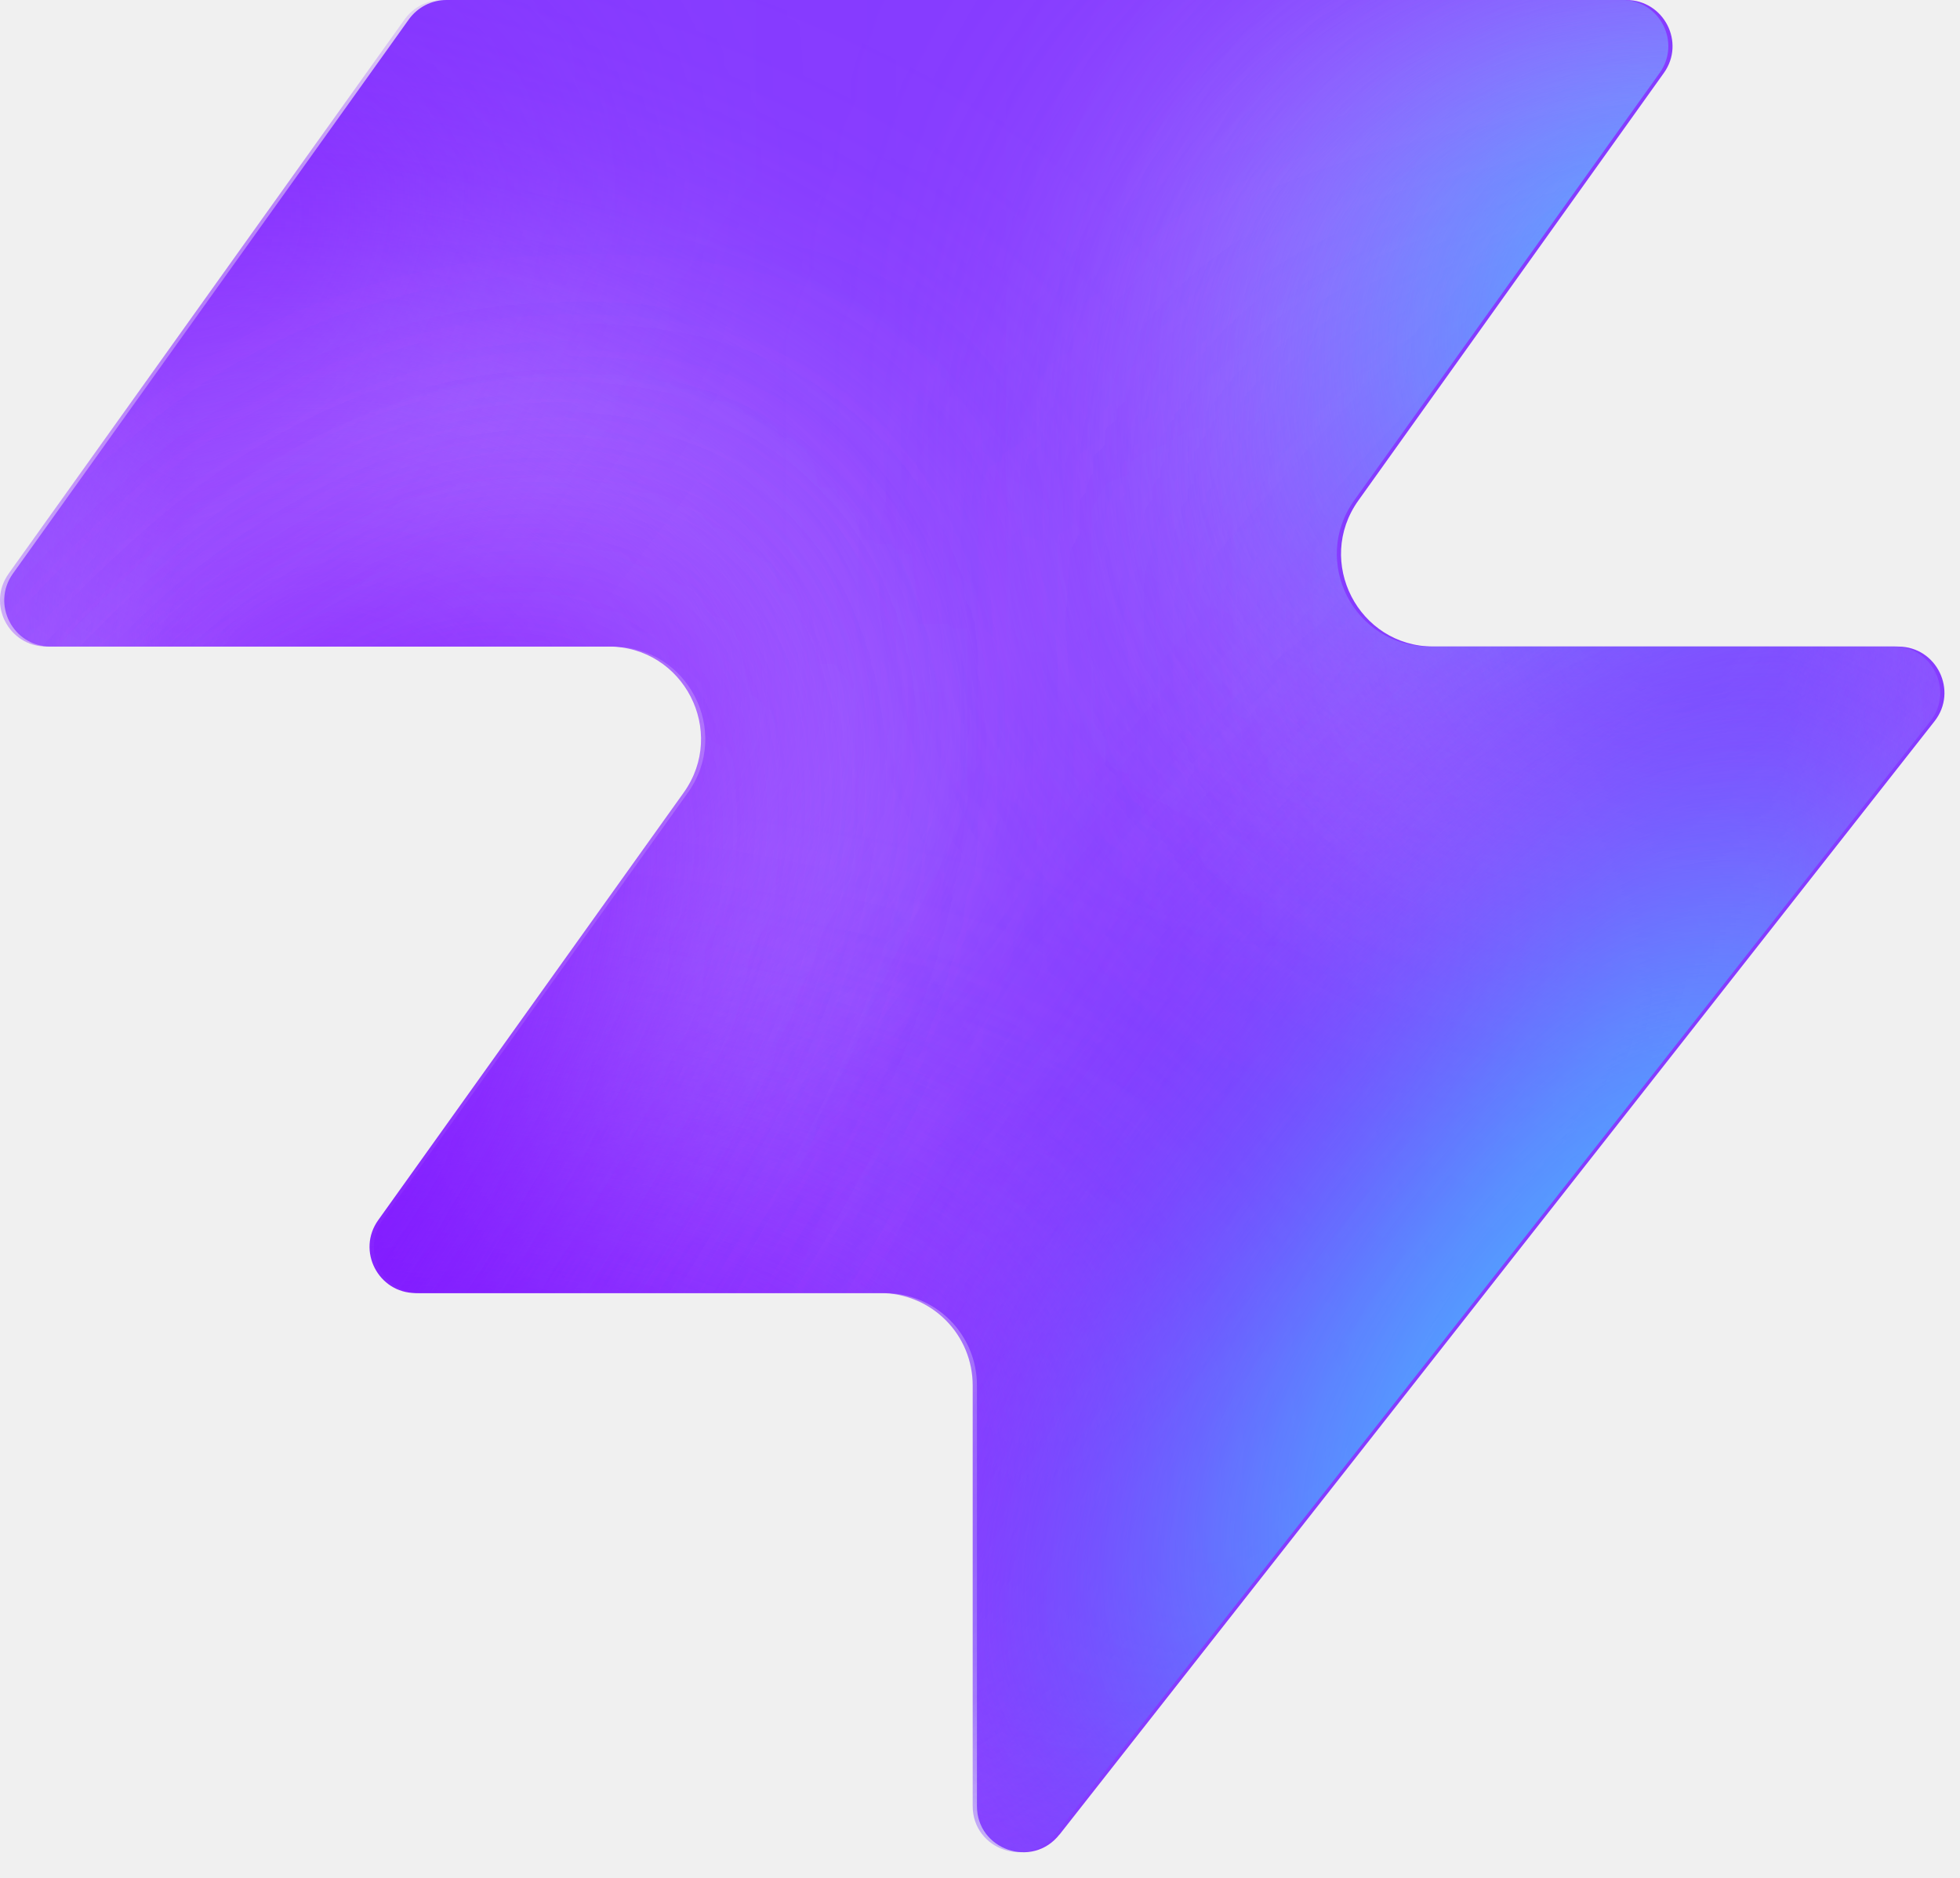
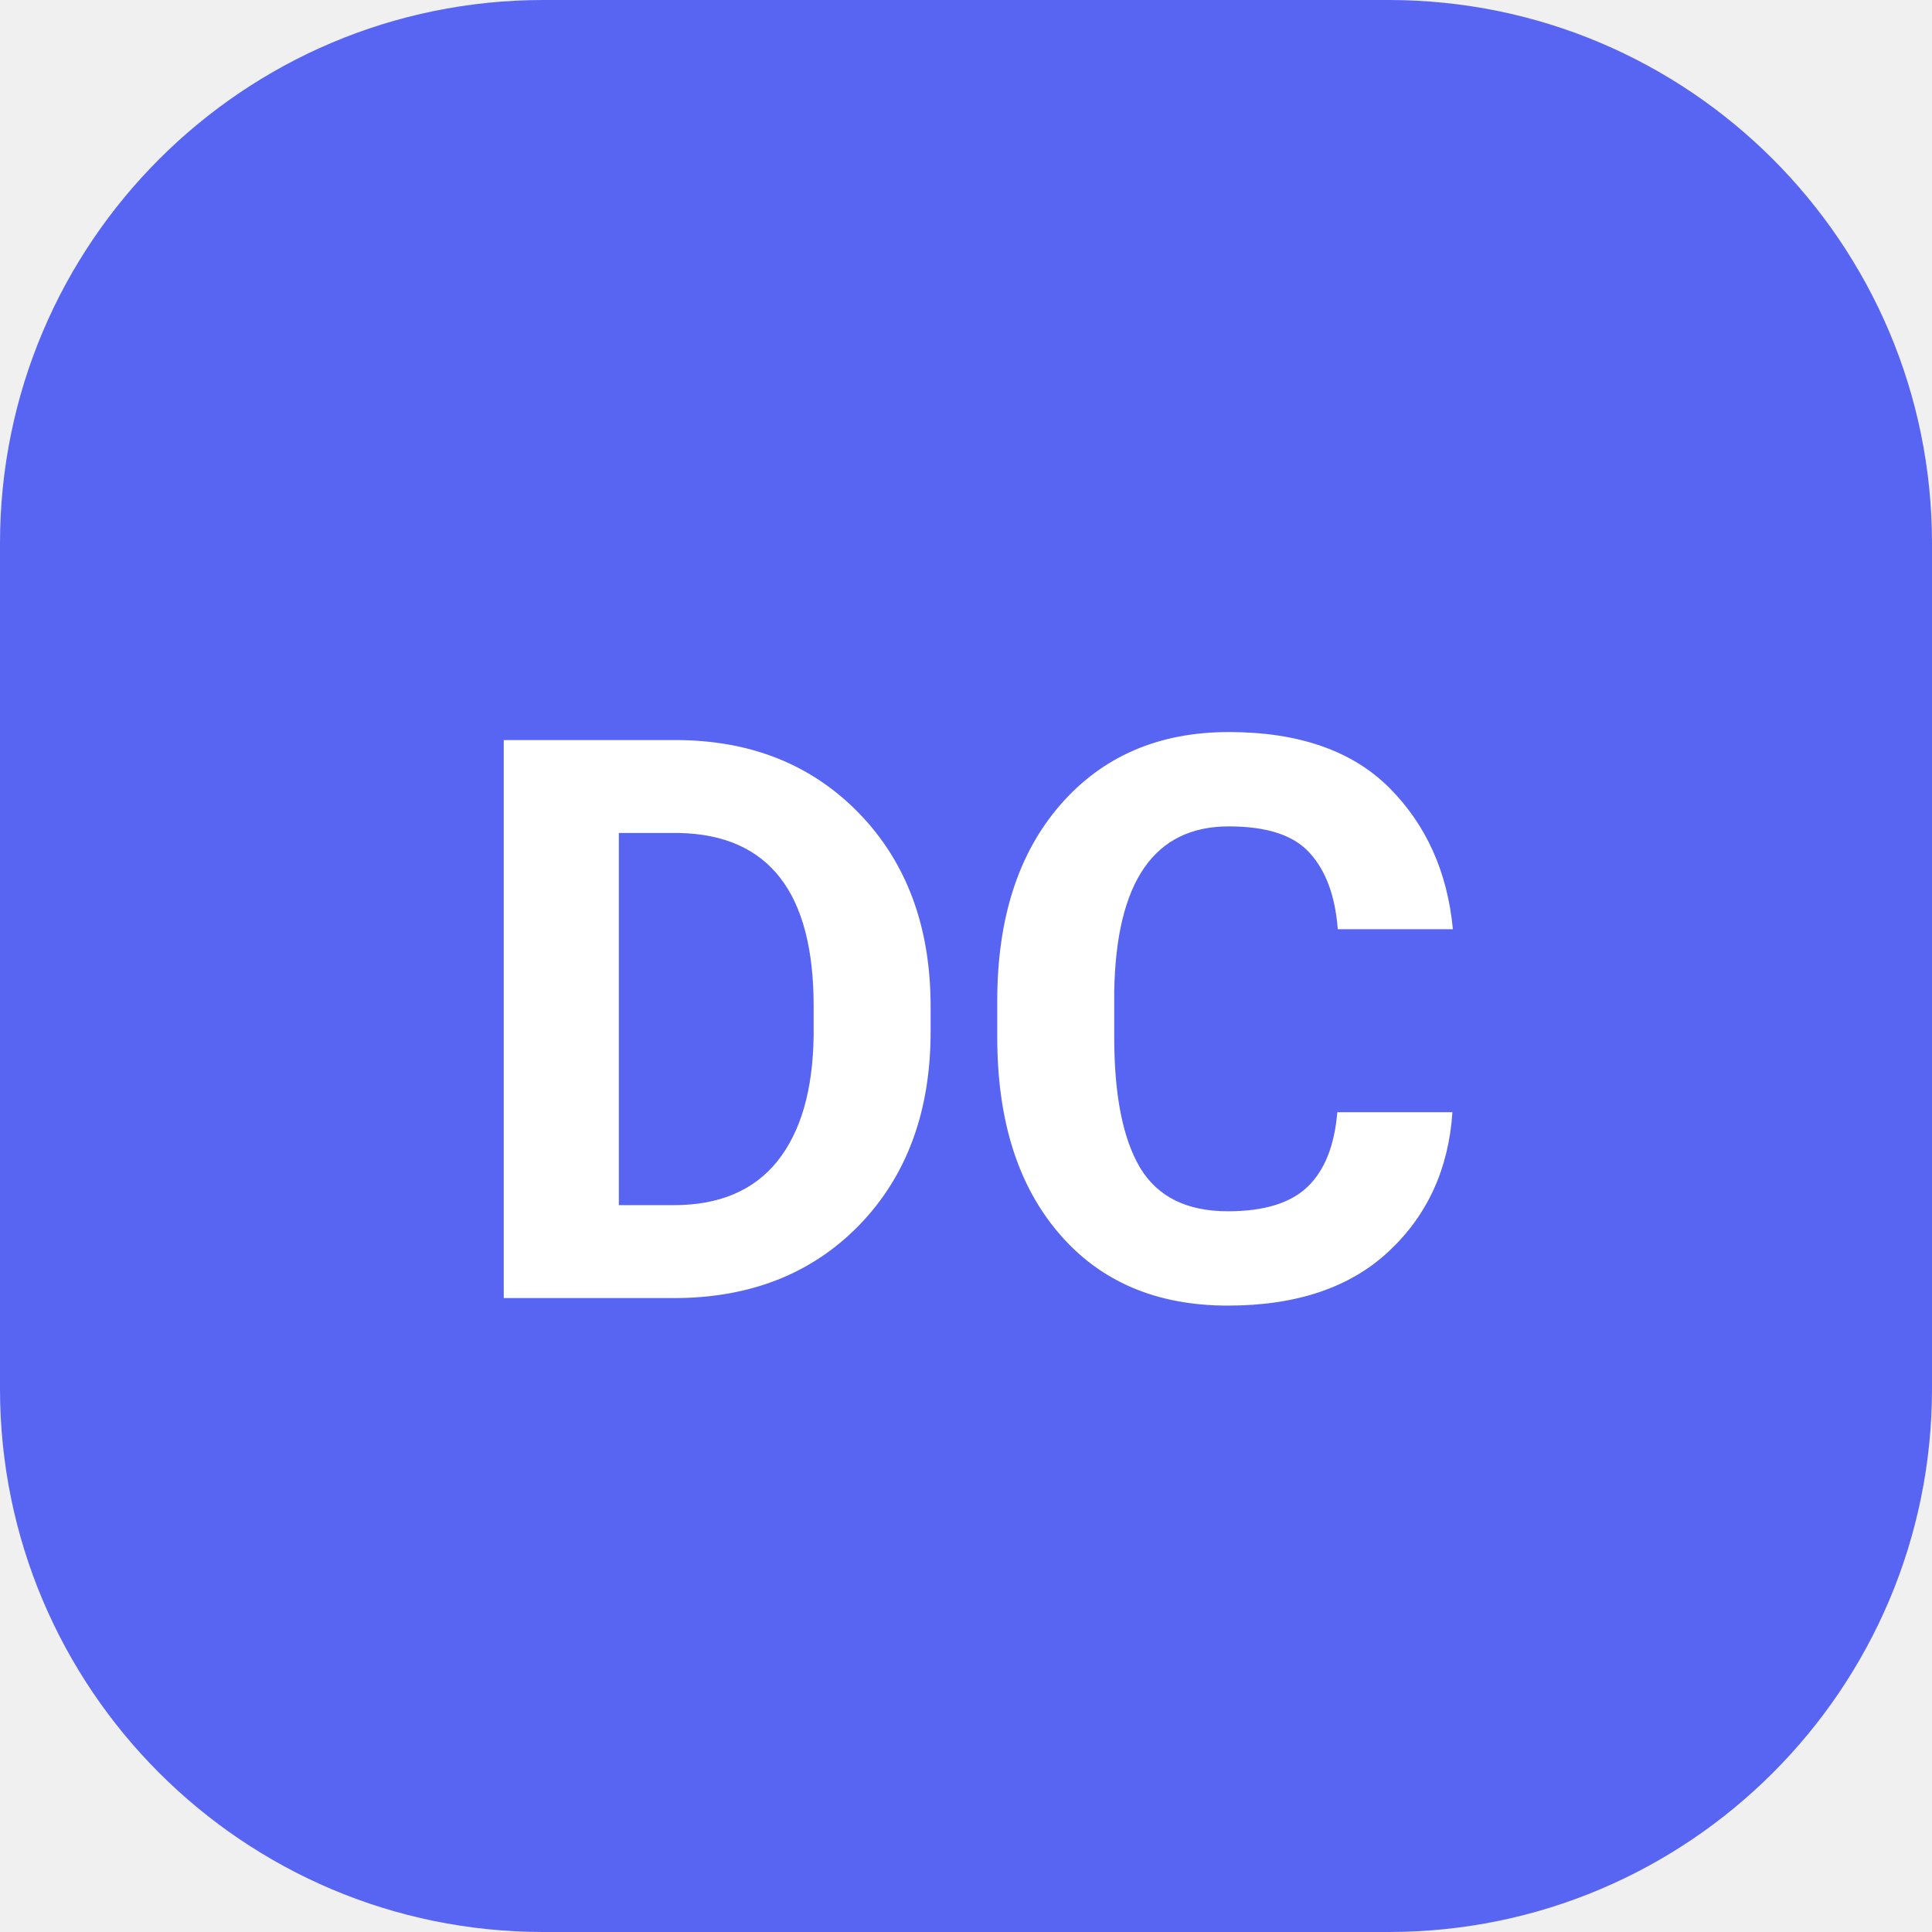
- <svg xmlns="http://www.w3.org/2000/svg" width="48" height="46" fill="none" viewBox="0 0 48 46">
-   <path fill="#863bff" d="M25.946 44.938c-.664.845-2.021.375-2.021-.698V33.937a2.26 2.26 0 0 0-2.262-2.262H10.287c-.92 0-1.456-1.04-.92-1.788l7.48-10.471c1.07-1.497 0-3.578-1.842-3.578H1.237c-.92 0-1.456-1.04-.92-1.788L10.013.474c.214-.297.556-.474.92-.474h28.894c.92 0 1.456 1.04.92 1.788l-7.48 10.471c-1.07 1.498 0 3.579 1.842 3.579h11.377c.943 0 1.473 1.088.89 1.83L25.947 44.94z" style="fill:#863bff;fill:color(display-p3 .525 .23 1);fill-opacity:1" />
-   <mask id="a" width="48" height="46" x="0" y="0" maskUnits="userSpaceOnUse" style="mask-type:alpha">
-     <path fill="#000" d="M25.842 44.938c-.664.844-2.021.375-2.021-.698V33.937a2.26 2.26 0 0 0-2.262-2.262H10.183c-.92 0-1.456-1.04-.92-1.788l7.48-10.471c1.07-1.498 0-3.579-1.842-3.579H1.133c-.92 0-1.456-1.04-.92-1.787L9.91.473c.214-.297.556-.474.92-.474h28.894c.92 0 1.456 1.04.92 1.788l-7.48 10.471c-1.07 1.498 0 3.578 1.842 3.578h11.377c.943 0 1.473 1.088.89 1.832L25.843 44.94z" style="fill:#000;fill-opacity:1" />
-   </mask>
-   <g mask="url(#a)">
-     <g filter="url(#b)">
-       <ellipse cx="5.508" cy="14.704" fill="#ede6ff" rx="5.508" ry="14.704" style="fill:#ede6ff;fill:color(display-p3 .927 .903 1);fill-opacity:1" transform="matrix(.00324 1 1 -.00324 -4.47 31.516)" />
-     </g>
-     <g filter="url(#c)">
-       <ellipse cx="10.399" cy="29.851" fill="#ede6ff" rx="10.399" ry="29.851" style="fill:#ede6ff;fill:color(display-p3 .927 .903 1);fill-opacity:1" transform="matrix(.00324 1 1 -.00324 -39.328 7.883)" />
-     </g>
-     <g filter="url(#d)">
-       <ellipse cx="5.508" cy="30.487" fill="#7e14ff" rx="5.508" ry="30.487" style="fill:#7e14ff;fill:color(display-p3 .492 .077 1);fill-opacity:1" transform="rotate(89.814 -25.913 -14.639)scale(1 -1)" />
-     </g>
-     <g filter="url(#e)">
-       <ellipse cx="5.508" cy="30.599" fill="#7e14ff" rx="5.508" ry="30.599" style="fill:#7e14ff;fill:color(display-p3 .492 .077 1);fill-opacity:1" transform="rotate(89.814 -32.644 -3.334)scale(1 -1)" />
-     </g>
-     <g filter="url(#f)">
-       <ellipse cx="5.508" cy="30.599" fill="#7e14ff" rx="5.508" ry="30.599" style="fill:#7e14ff;fill:color(display-p3 .492 .077 1);fill-opacity:1" transform="matrix(.00324 1 1 -.00324 -34.34 30.47)" />
-     </g>
-     <g filter="url(#g)">
-       <ellipse cx="14.072" cy="22.078" fill="#ede6ff" rx="14.072" ry="22.078" style="fill:#ede6ff;fill:color(display-p3 .927 .903 1);fill-opacity:1" transform="rotate(93.35 24.506 48.493)scale(-1 1)" />
-     </g>
-     <g filter="url(#h)">
-       <ellipse cx="3.47" cy="21.501" fill="#7e14ff" rx="3.47" ry="21.501" style="fill:#7e14ff;fill:color(display-p3 .492 .077 1);fill-opacity:1" transform="rotate(89.009 28.708 47.59)scale(-1 1)" />
-     </g>
-     <g filter="url(#i)">
-       <ellipse cx="3.47" cy="21.501" fill="#7e14ff" rx="3.47" ry="21.501" style="fill:#7e14ff;fill:color(display-p3 .492 .077 1);fill-opacity:1" transform="rotate(89.009 28.708 47.59)scale(-1 1)" />
-     </g>
-     <g filter="url(#j)">
-       <ellipse cx=".387" cy="8.972" fill="#7e14ff" rx="4.407" ry="29.108" style="fill:#7e14ff;fill:color(display-p3 .492 .077 1);fill-opacity:1" transform="rotate(39.51 .387 8.972)" />
-     </g>
-     <g filter="url(#k)">
-       <ellipse cx="47.523" cy="-6.092" fill="#7e14ff" rx="4.407" ry="29.108" style="fill:#7e14ff;fill:color(display-p3 .492 .077 1);fill-opacity:1" transform="rotate(37.892 47.523 -6.092)" />
-     </g>
-     <g filter="url(#l)">
-       <ellipse cx="41.412" cy="6.333" fill="#47bfff" rx="5.971" ry="9.665" style="fill:#47bfff;fill:color(display-p3 .28 .748 1);fill-opacity:1" transform="rotate(37.892 41.412 6.333)" />
-     </g>
-     <g filter="url(#m)">
-       <ellipse cx="-1.879" cy="38.332" fill="#7e14ff" rx="4.407" ry="29.108" style="fill:#7e14ff;fill:color(display-p3 .492 .077 1);fill-opacity:1" transform="rotate(37.892 -1.88 38.332)" />
-     </g>
-     <g filter="url(#n)">
-       <ellipse cx="-1.879" cy="38.332" fill="#7e14ff" rx="4.407" ry="29.108" style="fill:#7e14ff;fill:color(display-p3 .492 .077 1);fill-opacity:1" transform="rotate(37.892 -1.88 38.332)" />
-     </g>
-     <g filter="url(#o)">
-       <ellipse cx="35.651" cy="29.907" fill="#7e14ff" rx="4.407" ry="29.108" style="fill:#7e14ff;fill:color(display-p3 .492 .077 1);fill-opacity:1" transform="rotate(37.892 35.651 29.907)" />
-     </g>
-     <g filter="url(#p)">
-       <ellipse cx="38.418" cy="32.4" fill="#47bfff" rx="5.971" ry="15.297" style="fill:#47bfff;fill:color(display-p3 .28 .748 1);fill-opacity:1" transform="rotate(37.892 38.418 32.4)" />
-     </g>
-   </g>
-   <defs>
-     <filter id="b" width="60.045" height="41.654" x="-19.77" y="16.149" color-interpolation-filters="sRGB" filterUnits="userSpaceOnUse">
-       <feFlood flood-opacity="0" result="BackgroundImageFix" />
-       <feBlend in="SourceGraphic" in2="BackgroundImageFix" result="shape" />
-       <feGaussianBlur result="effect1_foregroundBlur_2002_17158" stdDeviation="7.659" />
-     </filter>
-     <filter id="c" width="90.34" height="51.437" x="-54.613" y="-7.533" color-interpolation-filters="sRGB" filterUnits="userSpaceOnUse">
-       <feFlood flood-opacity="0" result="BackgroundImageFix" />
-       <feBlend in="SourceGraphic" in2="BackgroundImageFix" result="shape" />
-       <feGaussianBlur result="effect1_foregroundBlur_2002_17158" stdDeviation="7.659" />
-     </filter>
-     <filter id="d" width="79.355" height="29.4" x="-49.64" y="2.03" color-interpolation-filters="sRGB" filterUnits="userSpaceOnUse">
-       <feFlood flood-opacity="0" result="BackgroundImageFix" />
-       <feBlend in="SourceGraphic" in2="BackgroundImageFix" result="shape" />
-       <feGaussianBlur result="effect1_foregroundBlur_2002_17158" stdDeviation="4.596" />
-     </filter>
-     <filter id="e" width="79.579" height="29.4" x="-45.045" y="20.029" color-interpolation-filters="sRGB" filterUnits="userSpaceOnUse">
-       <feFlood flood-opacity="0" result="BackgroundImageFix" />
-       <feBlend in="SourceGraphic" in2="BackgroundImageFix" result="shape" />
-       <feGaussianBlur result="effect1_foregroundBlur_2002_17158" stdDeviation="4.596" />
-     </filter>
-     <filter id="f" width="79.579" height="29.4" x="-43.513" y="21.178" color-interpolation-filters="sRGB" filterUnits="userSpaceOnUse">
-       <feFlood flood-opacity="0" result="BackgroundImageFix" />
-       <feBlend in="SourceGraphic" in2="BackgroundImageFix" result="shape" />
-       <feGaussianBlur result="effect1_foregroundBlur_2002_17158" stdDeviation="4.596" />
-     </filter>
-     <filter id="g" width="74.749" height="58.852" x="15.756" y="-17.901" color-interpolation-filters="sRGB" filterUnits="userSpaceOnUse">
-       <feFlood flood-opacity="0" result="BackgroundImageFix" />
-       <feBlend in="SourceGraphic" in2="BackgroundImageFix" result="shape" />
-       <feGaussianBlur result="effect1_foregroundBlur_2002_17158" stdDeviation="7.659" />
-     </filter>
-     <filter id="h" width="61.377" height="25.362" x="23.548" y="2.284" color-interpolation-filters="sRGB" filterUnits="userSpaceOnUse">
-       <feFlood flood-opacity="0" result="BackgroundImageFix" />
-       <feBlend in="SourceGraphic" in2="BackgroundImageFix" result="shape" />
-       <feGaussianBlur result="effect1_foregroundBlur_2002_17158" stdDeviation="4.596" />
-     </filter>
-     <filter id="i" width="61.377" height="25.362" x="23.548" y="2.284" color-interpolation-filters="sRGB" filterUnits="userSpaceOnUse">
-       <feFlood flood-opacity="0" result="BackgroundImageFix" />
-       <feBlend in="SourceGraphic" in2="BackgroundImageFix" result="shape" />
-       <feGaussianBlur result="effect1_foregroundBlur_2002_17158" stdDeviation="4.596" />
-     </filter>
-     <filter id="j" width="56.045" height="63.649" x="-27.636" y="-22.853" color-interpolation-filters="sRGB" filterUnits="userSpaceOnUse">
-       <feFlood flood-opacity="0" result="BackgroundImageFix" />
-       <feBlend in="SourceGraphic" in2="BackgroundImageFix" result="shape" />
-       <feGaussianBlur result="effect1_foregroundBlur_2002_17158" stdDeviation="4.596" />
-     </filter>
-     <filter id="k" width="54.814" height="64.646" x="20.116" y="-38.415" color-interpolation-filters="sRGB" filterUnits="userSpaceOnUse">
-       <feFlood flood-opacity="0" result="BackgroundImageFix" />
-       <feBlend in="SourceGraphic" in2="BackgroundImageFix" result="shape" />
-       <feGaussianBlur result="effect1_foregroundBlur_2002_17158" stdDeviation="4.596" />
-     </filter>
-     <filter id="l" width="33.541" height="35.313" x="24.641" y="-11.323" color-interpolation-filters="sRGB" filterUnits="userSpaceOnUse">
-       <feFlood flood-opacity="0" result="BackgroundImageFix" />
-       <feBlend in="SourceGraphic" in2="BackgroundImageFix" result="shape" />
-       <feGaussianBlur result="effect1_foregroundBlur_2002_17158" stdDeviation="4.596" />
-     </filter>
-     <filter id="m" width="54.814" height="64.646" x="-29.286" y="6.009" color-interpolation-filters="sRGB" filterUnits="userSpaceOnUse">
-       <feFlood flood-opacity="0" result="BackgroundImageFix" />
-       <feBlend in="SourceGraphic" in2="BackgroundImageFix" result="shape" />
-       <feGaussianBlur result="effect1_foregroundBlur_2002_17158" stdDeviation="4.596" />
-     </filter>
-     <filter id="n" width="54.814" height="64.646" x="-29.286" y="6.009" color-interpolation-filters="sRGB" filterUnits="userSpaceOnUse">
-       <feFlood flood-opacity="0" result="BackgroundImageFix" />
-       <feBlend in="SourceGraphic" in2="BackgroundImageFix" result="shape" />
-       <feGaussianBlur result="effect1_foregroundBlur_2002_17158" stdDeviation="4.596" />
-     </filter>
-     <filter id="o" width="54.814" height="64.646" x="8.244" y="-2.416" color-interpolation-filters="sRGB" filterUnits="userSpaceOnUse">
-       <feFlood flood-opacity="0" result="BackgroundImageFix" />
-       <feBlend in="SourceGraphic" in2="BackgroundImageFix" result="shape" />
-       <feGaussianBlur result="effect1_foregroundBlur_2002_17158" stdDeviation="4.596" />
-     </filter>
-     <filter id="p" width="39.409" height="43.623" x="18.713" y="10.588" color-interpolation-filters="sRGB" filterUnits="userSpaceOnUse">
-       <feFlood flood-opacity="0" result="BackgroundImageFix" />
-       <feBlend in="SourceGraphic" in2="BackgroundImageFix" result="shape" />
-       <feGaussianBlur result="effect1_foregroundBlur_2002_17158" stdDeviation="4.596" />
-     </filter>
-   </defs>
+ <svg xmlns="http://www.w3.org/2000/svg" viewBox="0 0 64 64">
+   <rect width="64" height="64" rx="18" fill="#5865f2" />
+   <text x="32" y="43" font-family="'gg sans', system-ui, 'Segoe UI', Roboto, sans-serif" font-size="26" font-weight="700" fill="#ffffff" text-anchor="middle">DC</text>
</svg>
